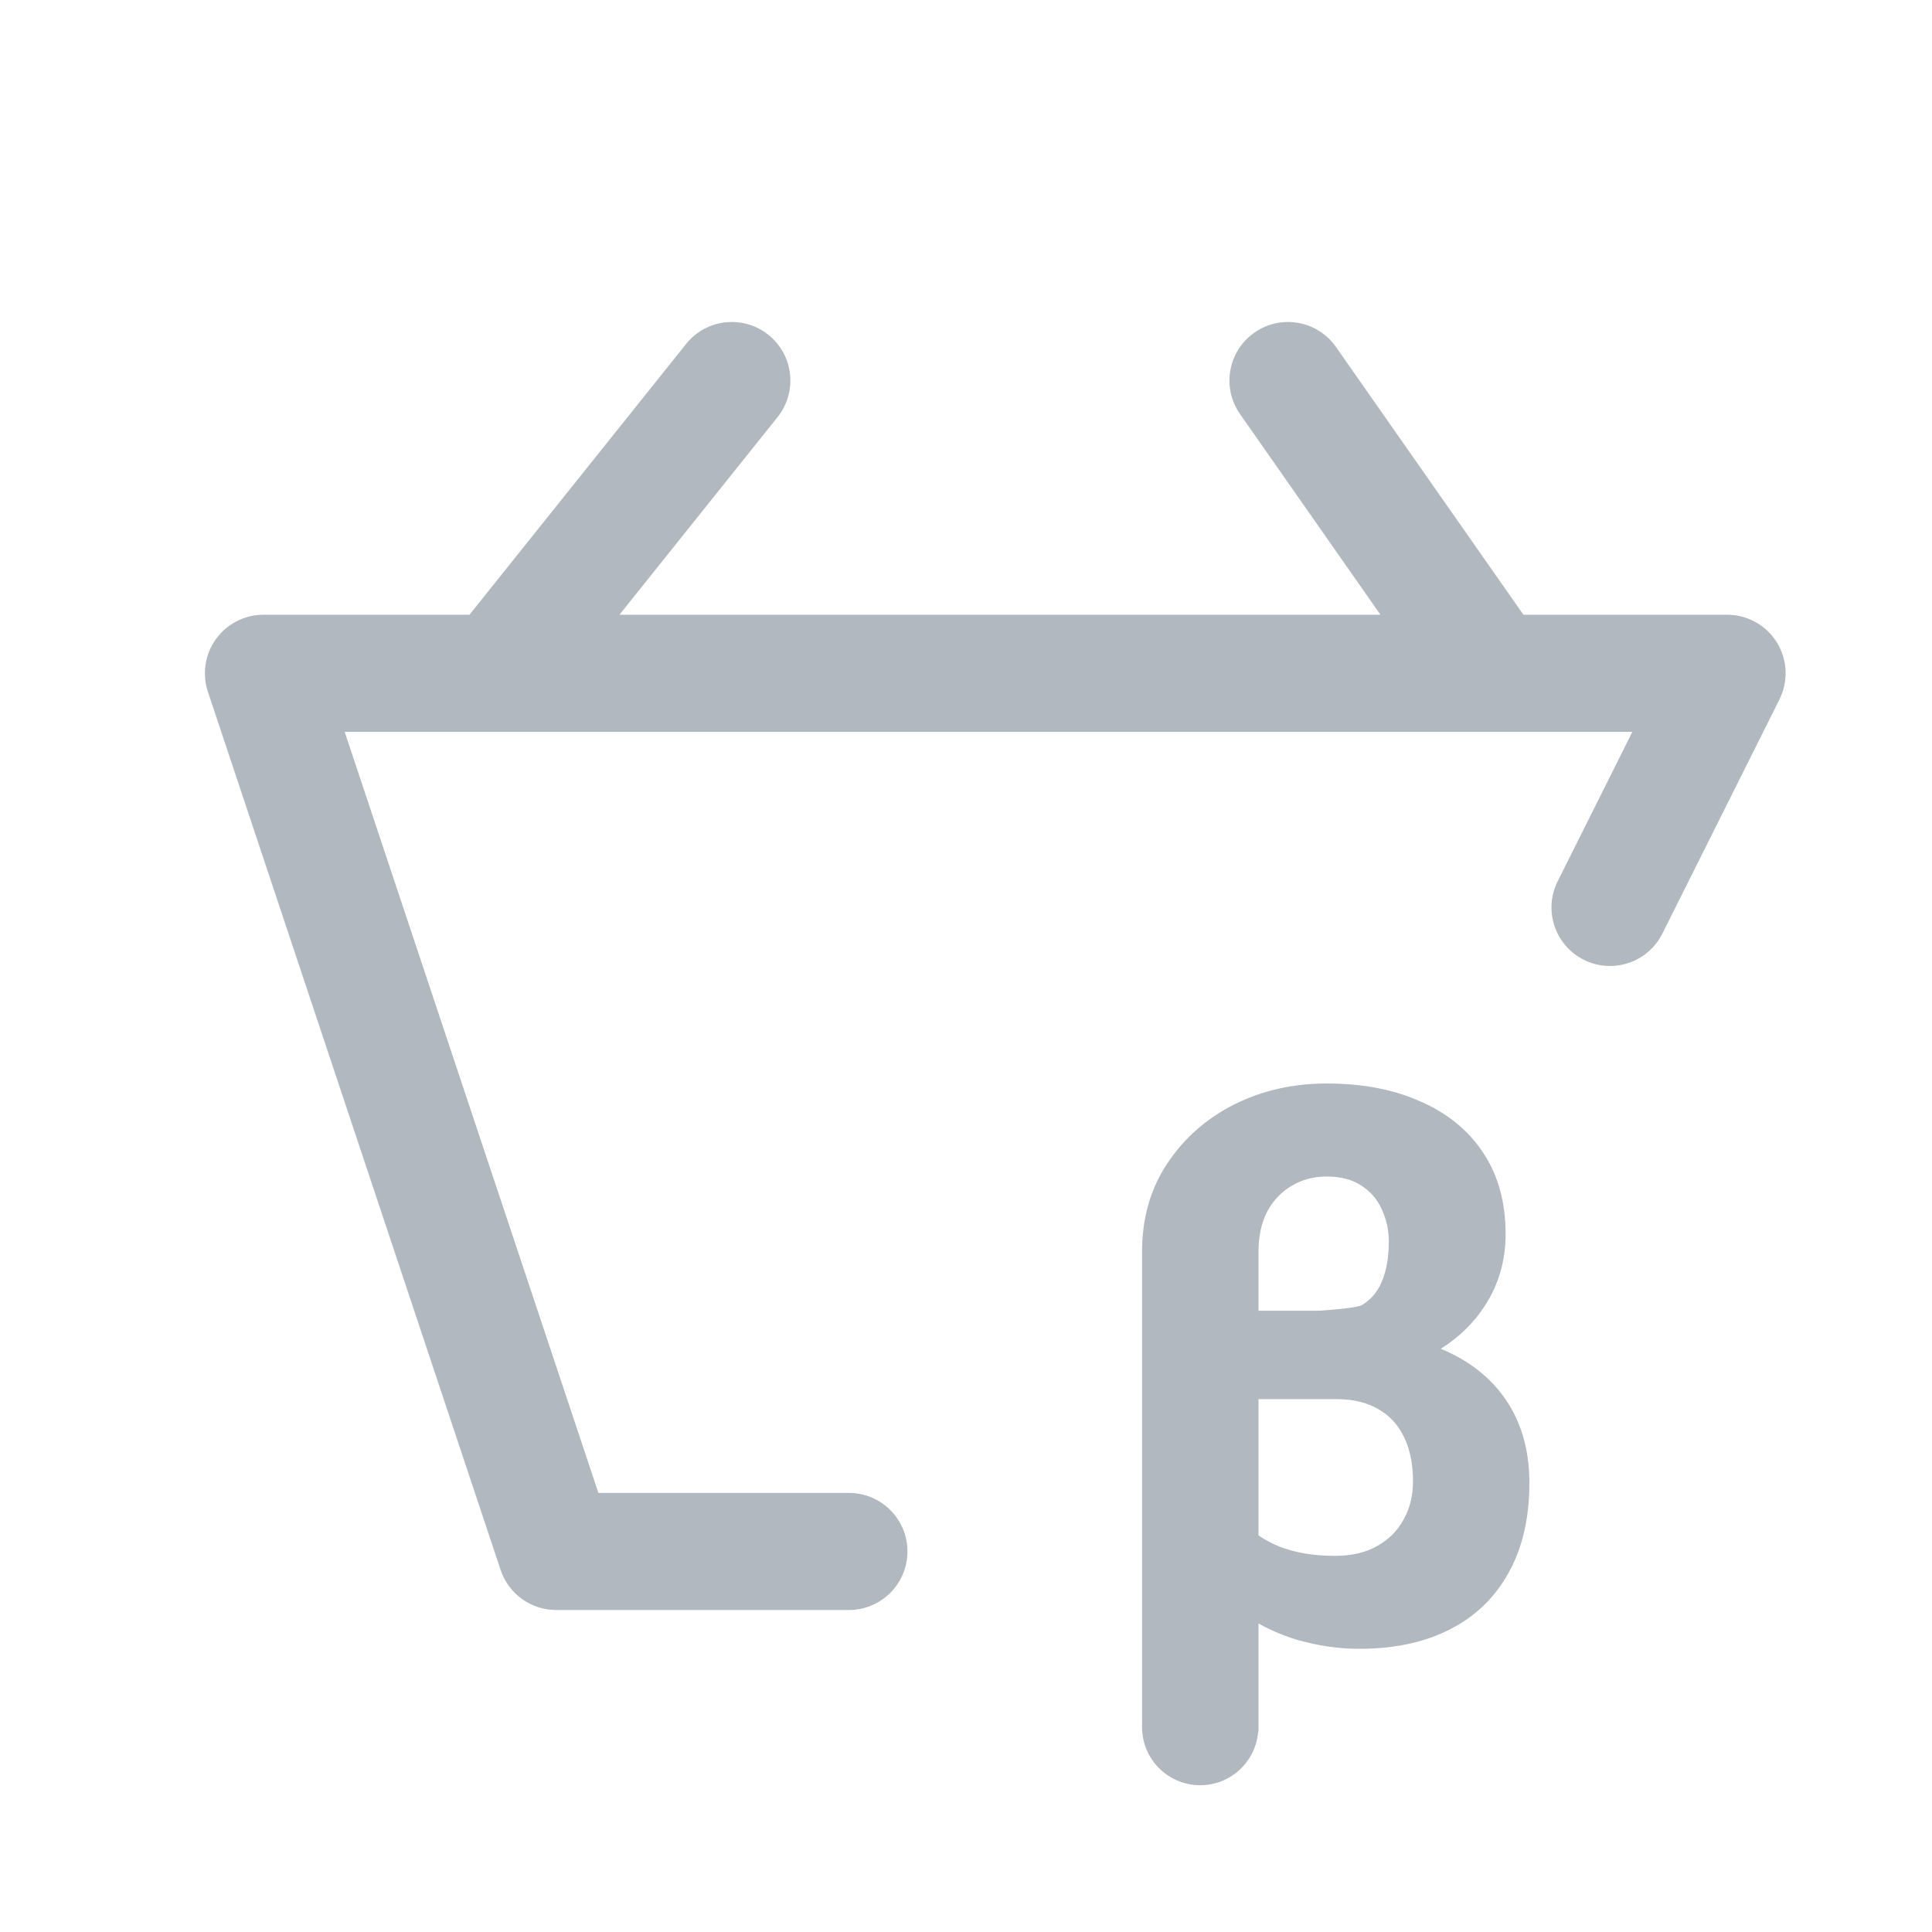
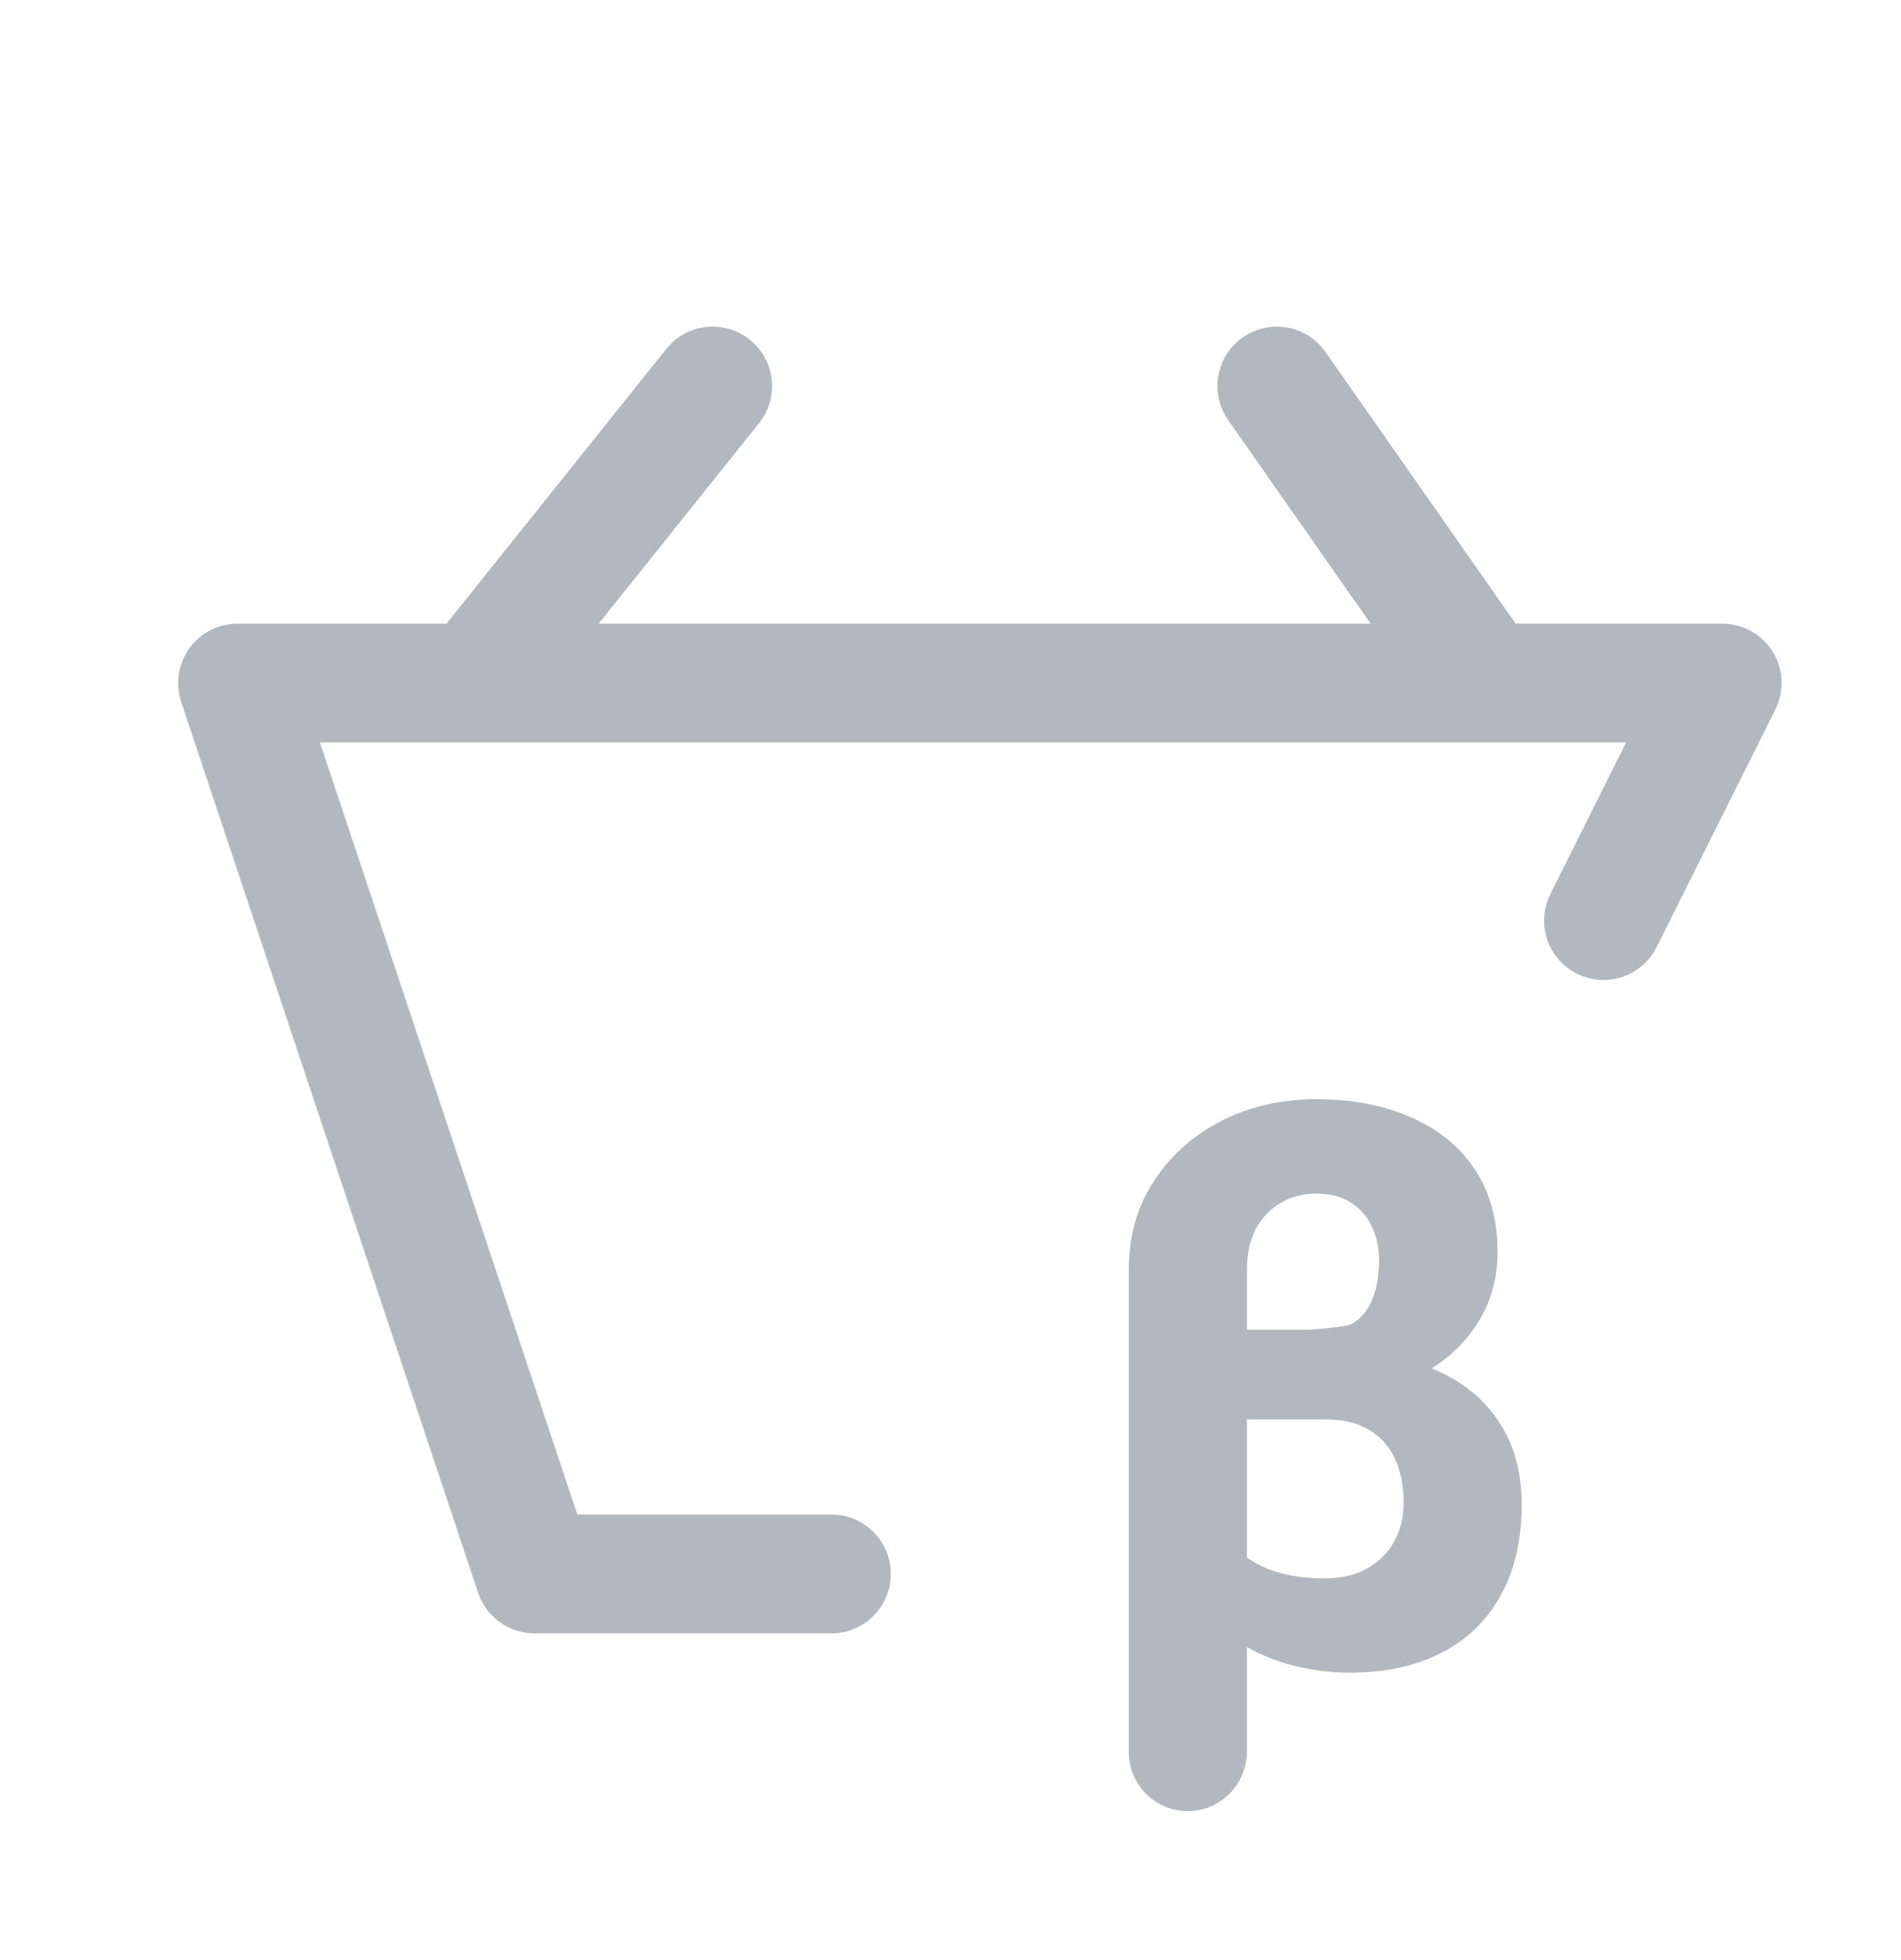
- <svg xmlns="http://www.w3.org/2000/svg" width="32" height="32" viewBox="0 0 32 33" fill="none">
+ <svg xmlns="http://www.w3.org/2000/svg" width="32" height="33" viewBox="0 0 32 33" fill="none">
  <path d="M20.927 5.681C21.379 5.364 22.003 5.474 22.319 5.926L25.521 10.5H29C29.347 10.5 29.669 10.68 29.851 10.974C30.033 11.269 30.049 11.637 29.894 11.947L27.894 15.947C27.647 16.441 27.047 16.641 26.553 16.394C26.059 16.147 25.859 15.547 26.106 15.053L27.382 12.5H25.011C25.004 12.5 24.998 12.5 24.991 12.5H8.012C8.003 12.5 7.995 12.5 7.987 12.5H5.387L9.721 25.5H14C14.552 25.5 15 25.948 15 26.5C15 27.052 14.552 27.5 14 27.5H9C8.57 27.5 8.187 27.225 8.051 26.816L3.051 11.816C2.95 11.511 3.001 11.176 3.189 10.915C3.377 10.655 3.679 10.5 4 10.5H7.519L11.219 5.875C11.564 5.444 12.194 5.374 12.625 5.719C13.056 6.064 13.126 6.693 12.781 7.125L10.081 10.5H23.079L20.681 7.073C20.364 6.621 20.474 5.997 20.927 5.681Z" fill="#B2B8BF" />
  <path fill-rule="evenodd" clip-rule="evenodd" d="M20.99 29.58H20.996L20.996 27.73C21.21 27.85 21.437 27.945 21.675 28.015C22.028 28.114 22.376 28.163 22.718 28.163C23.312 28.163 23.829 28.054 24.265 27.831C24.703 27.608 25.038 27.284 25.27 26.859C25.507 26.434 25.623 25.923 25.623 25.329C25.623 24.808 25.504 24.355 25.262 23.972C25.02 23.589 24.671 23.294 24.218 23.085C24.183 23.069 24.146 23.053 24.11 23.038C24.42 22.843 24.671 22.599 24.861 22.306C25.098 21.942 25.217 21.533 25.217 21.082C25.217 20.541 25.091 20.076 24.835 19.692C24.581 19.306 24.221 19.013 23.76 18.813C23.303 18.608 22.769 18.507 22.16 18.507C21.585 18.507 21.059 18.626 20.581 18.865C20.108 19.104 19.727 19.439 19.44 19.87C19.151 20.303 19.007 20.808 19.007 21.38V29.5C19.007 30.049 19.452 30.493 20 30.493C20.522 30.493 20.949 30.09 20.99 29.58ZM23.107 21.878C23.037 22.057 22.923 22.194 22.765 22.29C22.699 22.331 22.381 22.364 22.03 22.388H20.996V21.38C20.996 21.111 21.047 20.884 21.145 20.694C21.248 20.503 21.387 20.358 21.56 20.256C21.737 20.149 21.936 20.096 22.16 20.096C22.406 20.096 22.603 20.15 22.756 20.253L22.757 20.254C22.914 20.356 23.028 20.49 23.102 20.657L23.103 20.659C23.182 20.83 23.222 21.013 23.222 21.209C23.222 21.472 23.183 21.694 23.108 21.877L23.107 21.878ZM22.299 26.575C21.935 26.575 21.62 26.521 21.352 26.416C21.217 26.361 21.099 26.297 20.996 26.225V23.898L22.325 23.898L22.326 23.898C22.615 23.898 22.854 23.957 23.046 24.071L23.047 24.072C23.239 24.181 23.385 24.341 23.484 24.551C23.584 24.758 23.635 25.008 23.635 25.303C23.635 25.549 23.581 25.766 23.474 25.956L23.473 25.957C23.371 26.146 23.221 26.297 23.021 26.408C22.829 26.518 22.59 26.575 22.299 26.575Z" fill="#B2B8BF" />
</svg>
